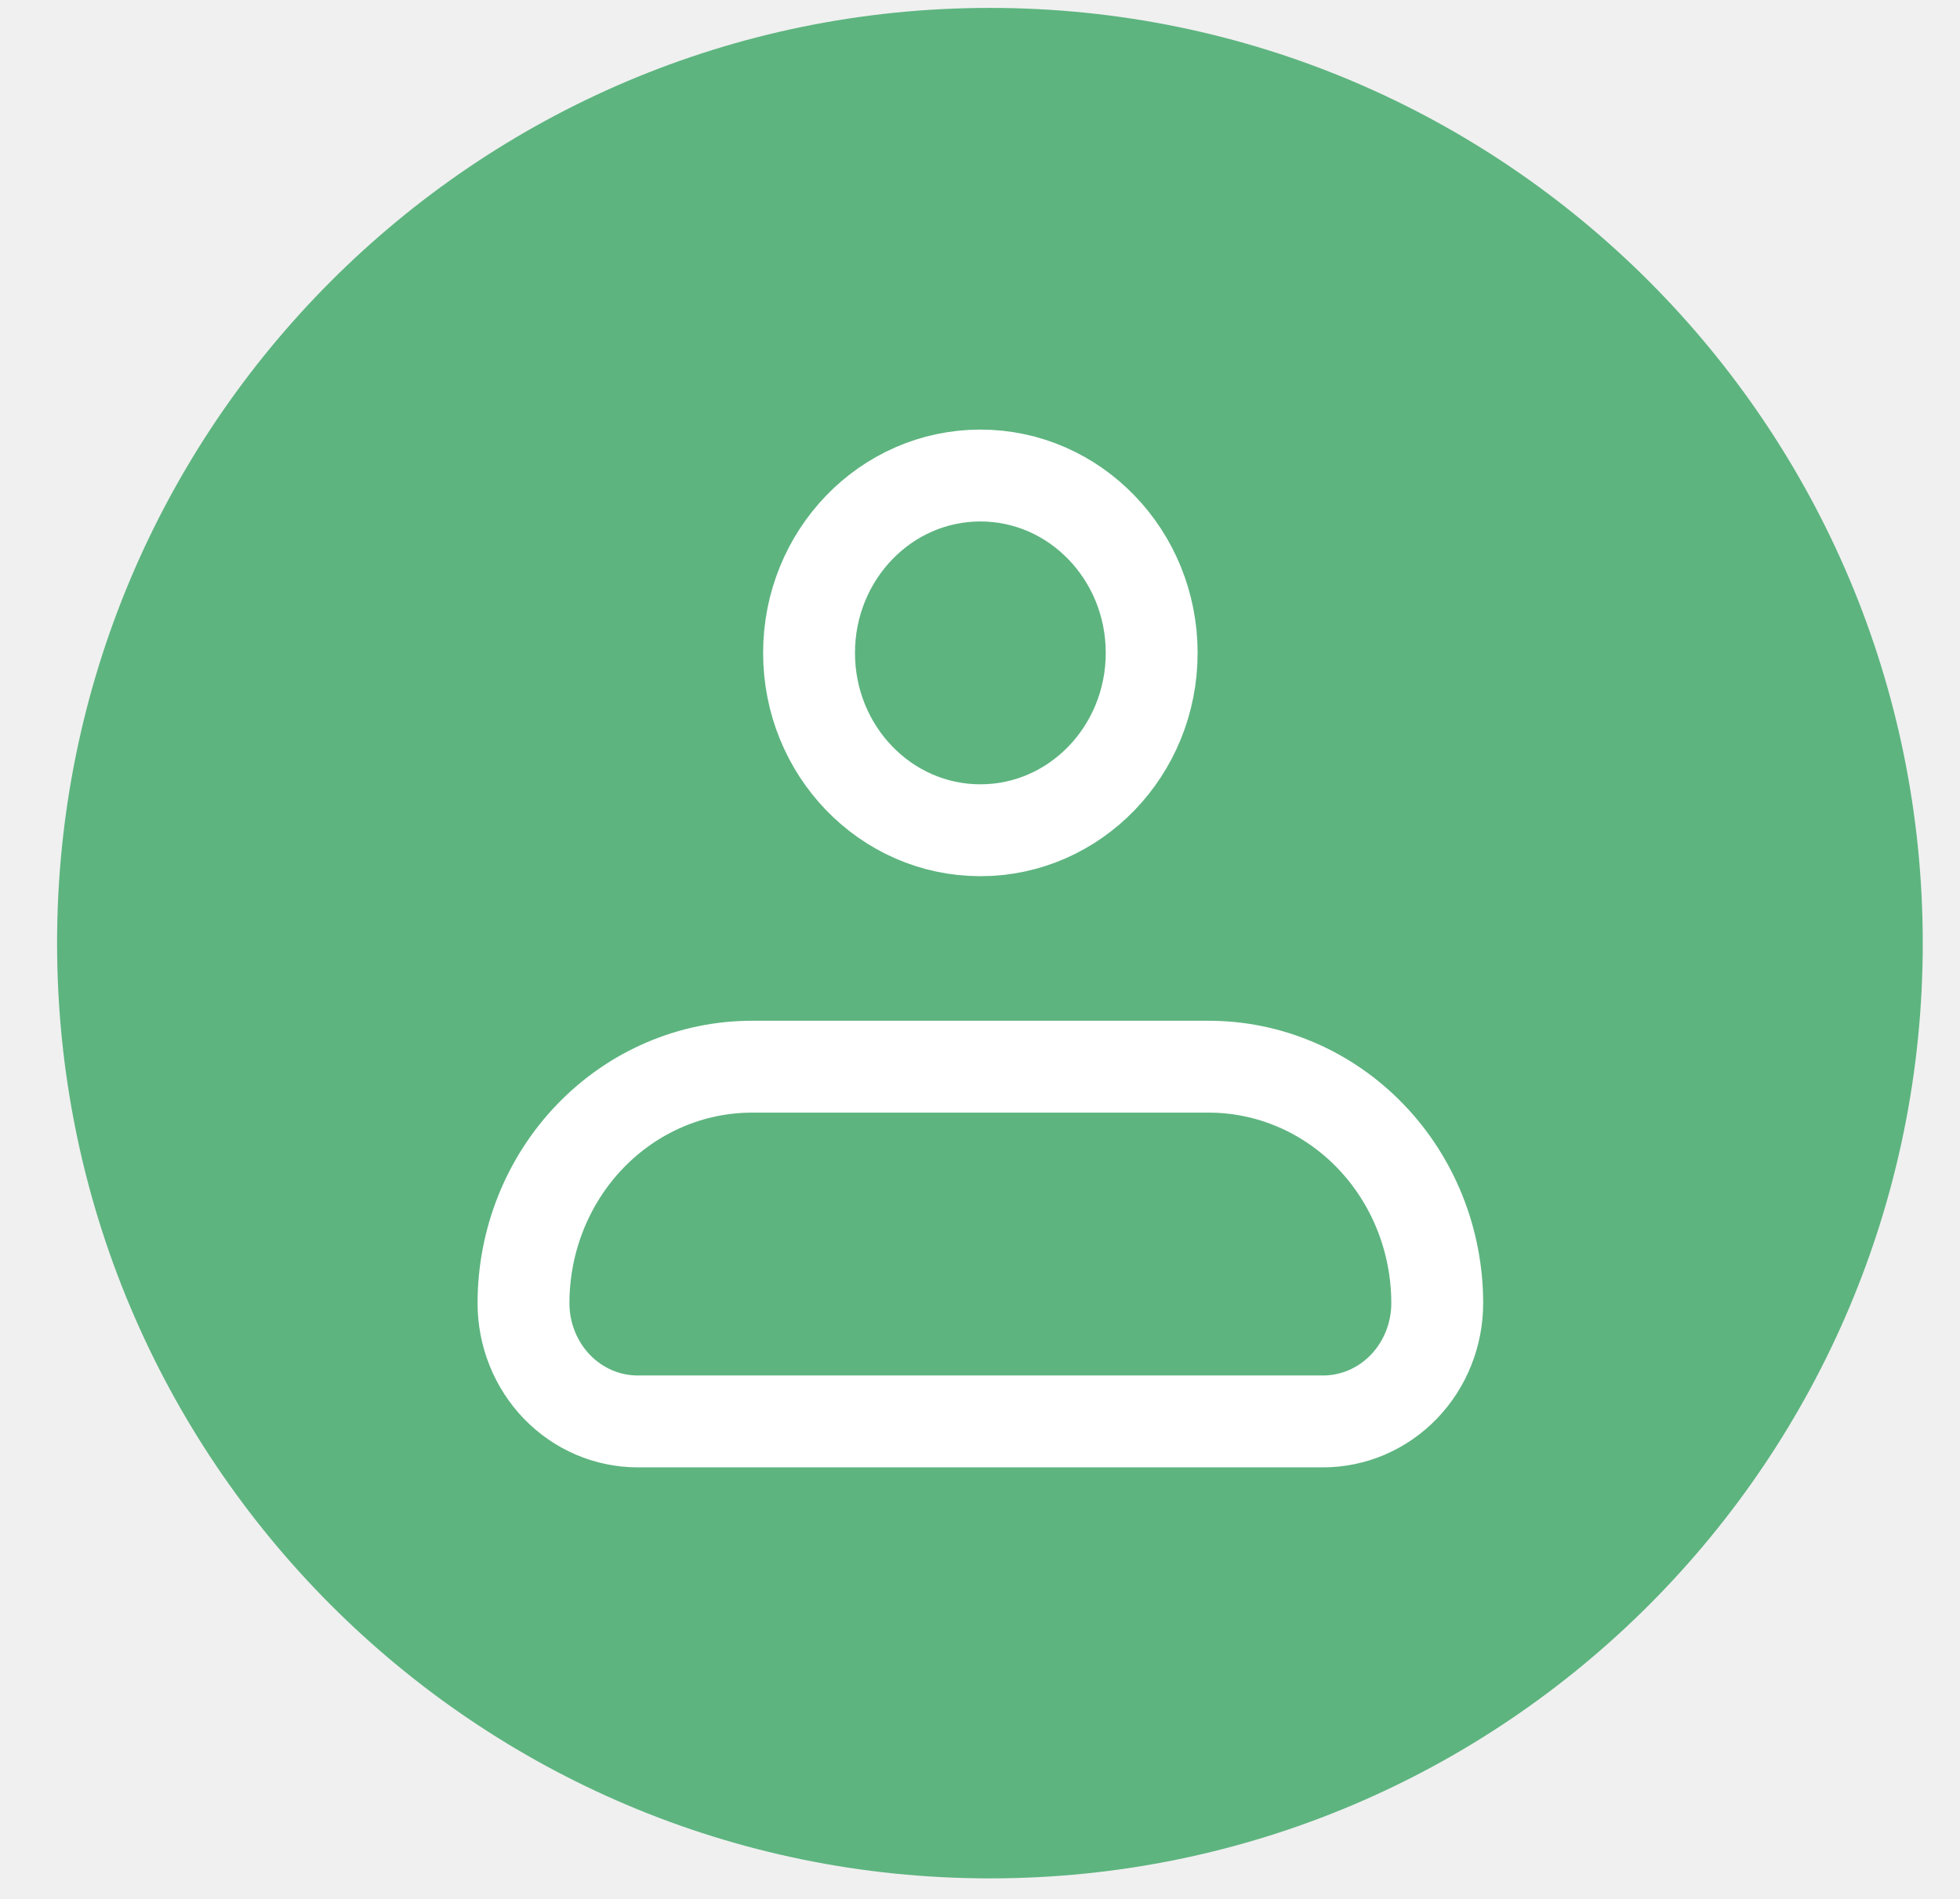
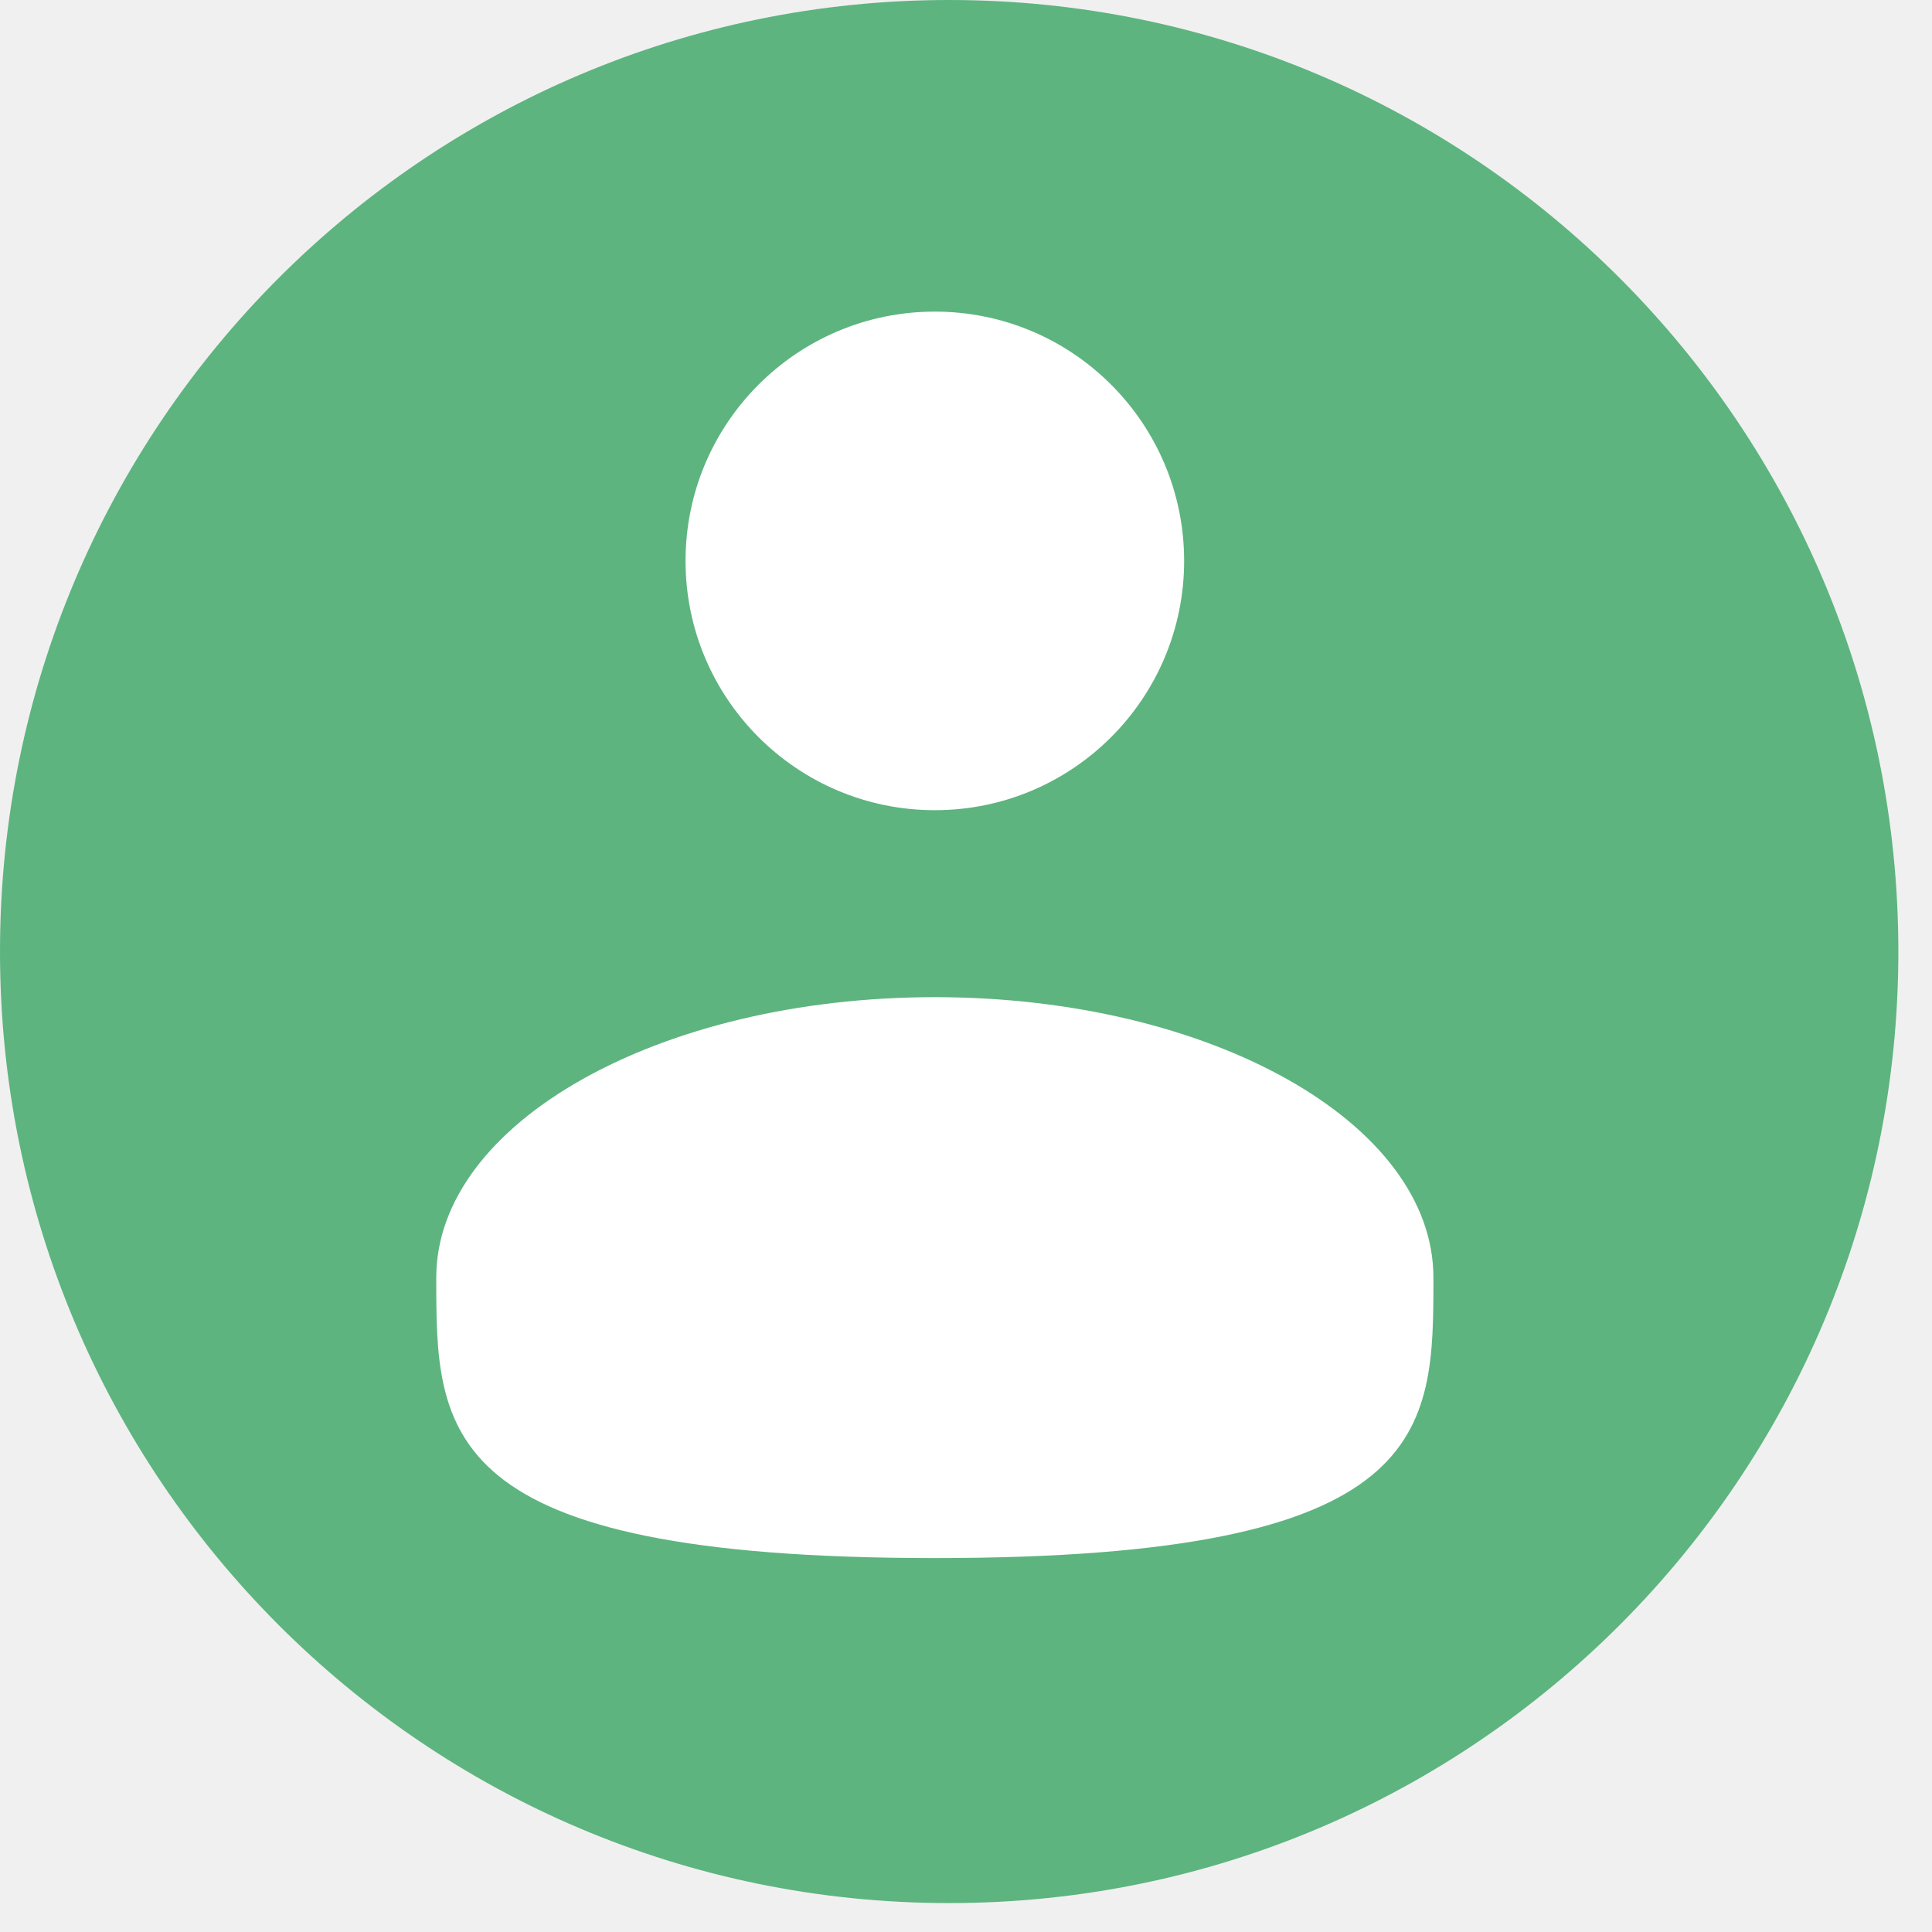
- <svg xmlns="http://www.w3.org/2000/svg" width="32" height="31" viewBox="0 0 32 31" fill="none">
-   <ellipse cx="16.162" cy="15.397" rx="15.23" ry="15.268" fill="#5DB47F" />
-   <path d="M8.547 21.275C8.547 20.251 8.94 19.269 9.64 18.545C10.339 17.821 11.288 17.414 12.277 17.414H19.735C20.724 17.414 21.673 17.821 22.372 18.545C23.072 19.269 23.465 20.251 23.465 21.275C23.465 21.787 23.268 22.278 22.919 22.64C22.569 23.002 22.095 23.205 21.6 23.205H10.412C9.917 23.205 9.443 23.002 9.093 22.64C8.744 22.278 8.547 21.787 8.547 21.275Z" stroke="white" stroke-width="1.5" stroke-linejoin="round" />
-   <path d="M16.006 13.554C17.551 13.554 18.803 12.258 18.803 10.659C18.803 9.06 17.551 7.763 16.006 7.763C14.461 7.763 13.209 9.06 13.209 10.659C13.209 12.258 14.461 13.554 16.006 13.554Z" stroke="white" stroke-width="1.5" />
+ <svg xmlns="http://www.w3.org/2000/svg" width="31" height="31" viewBox="0 0 31 31" fill="none">
+   <ellipse cx="15.23" cy="15.268" rx="15.23" ry="15.268" fill="#5DB47F" />
+   <path d="M15 13C17.209 13 19 11.209 19 9C19 6.791 17.209 5 15 5C12.791 5 11 6.791 11 9C11 11.209 12.791 13 15 13Z" fill="white" />
+   <path d="M23 20.5C23 22.985 23 25 15 25C7 25 7 22.985 7 20.5C7 18.015 10.582 16 15 16C19.418 16 23 18.015 23 20.5Z" fill="white" />
</svg>
